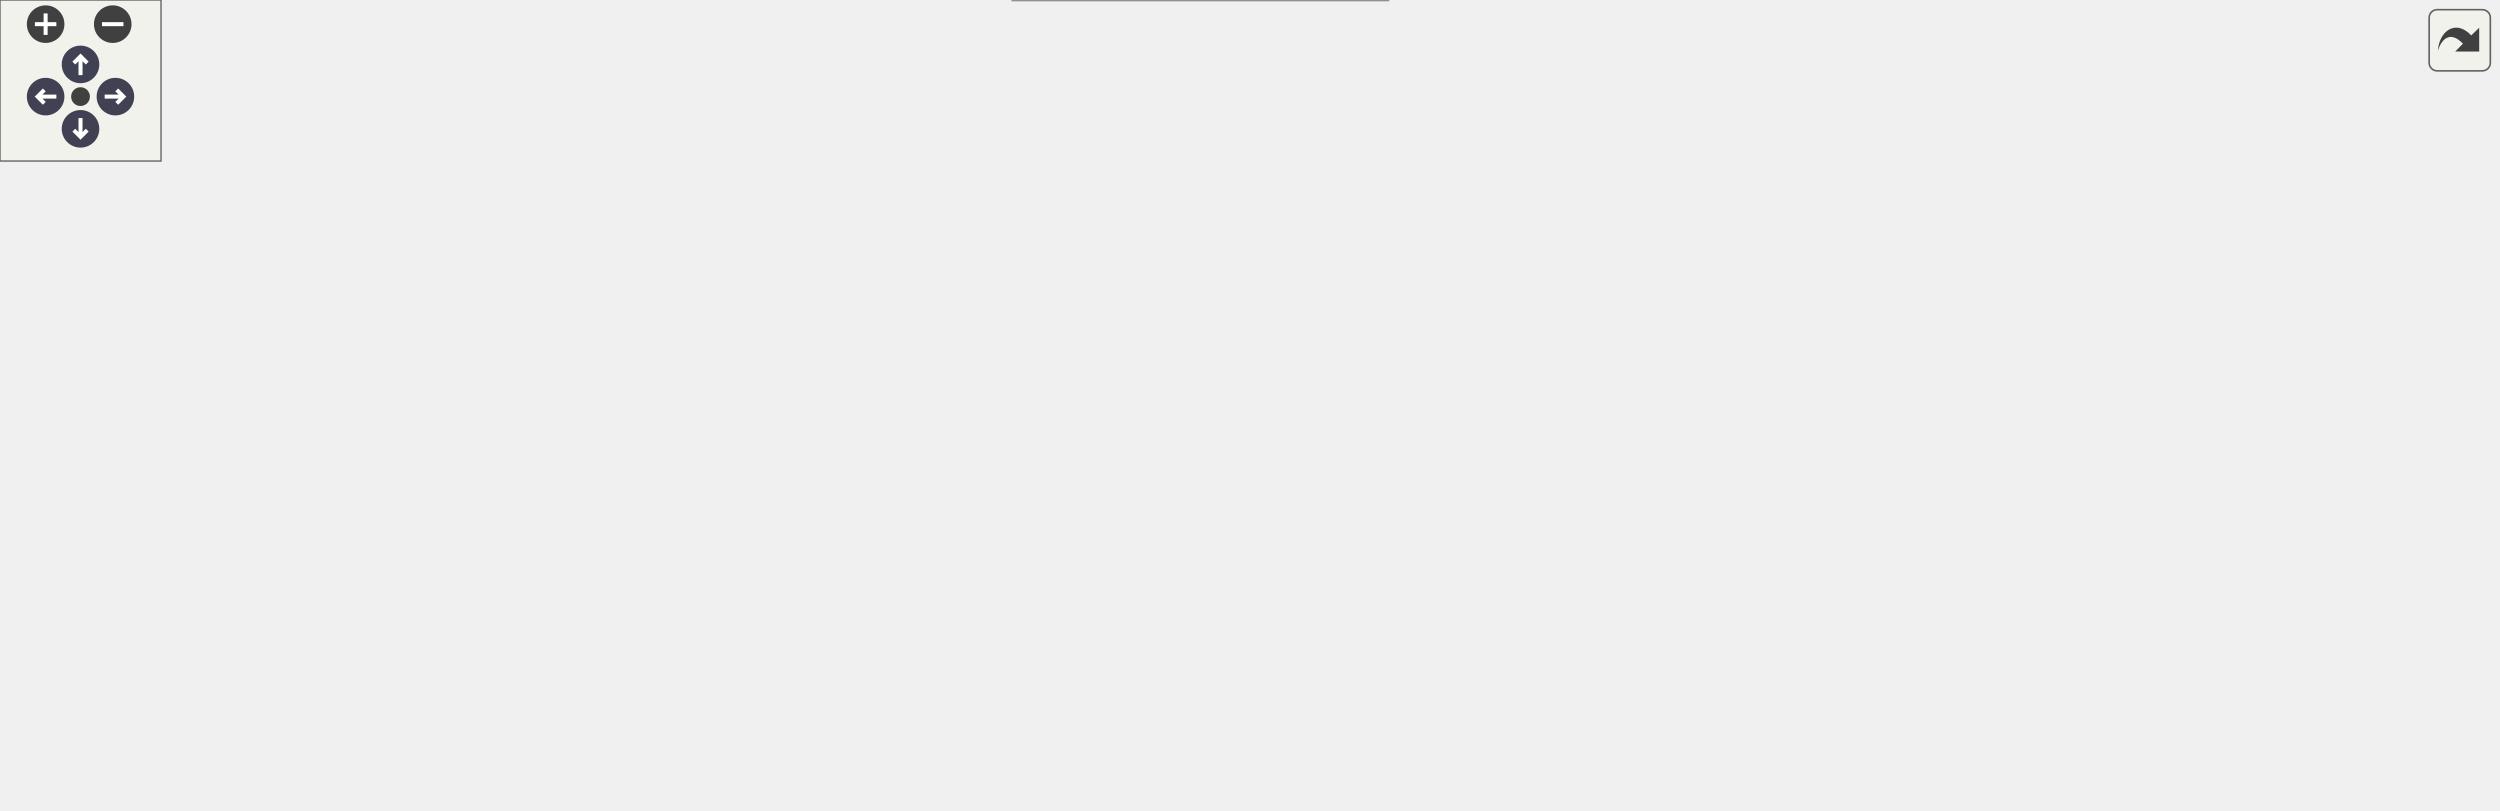
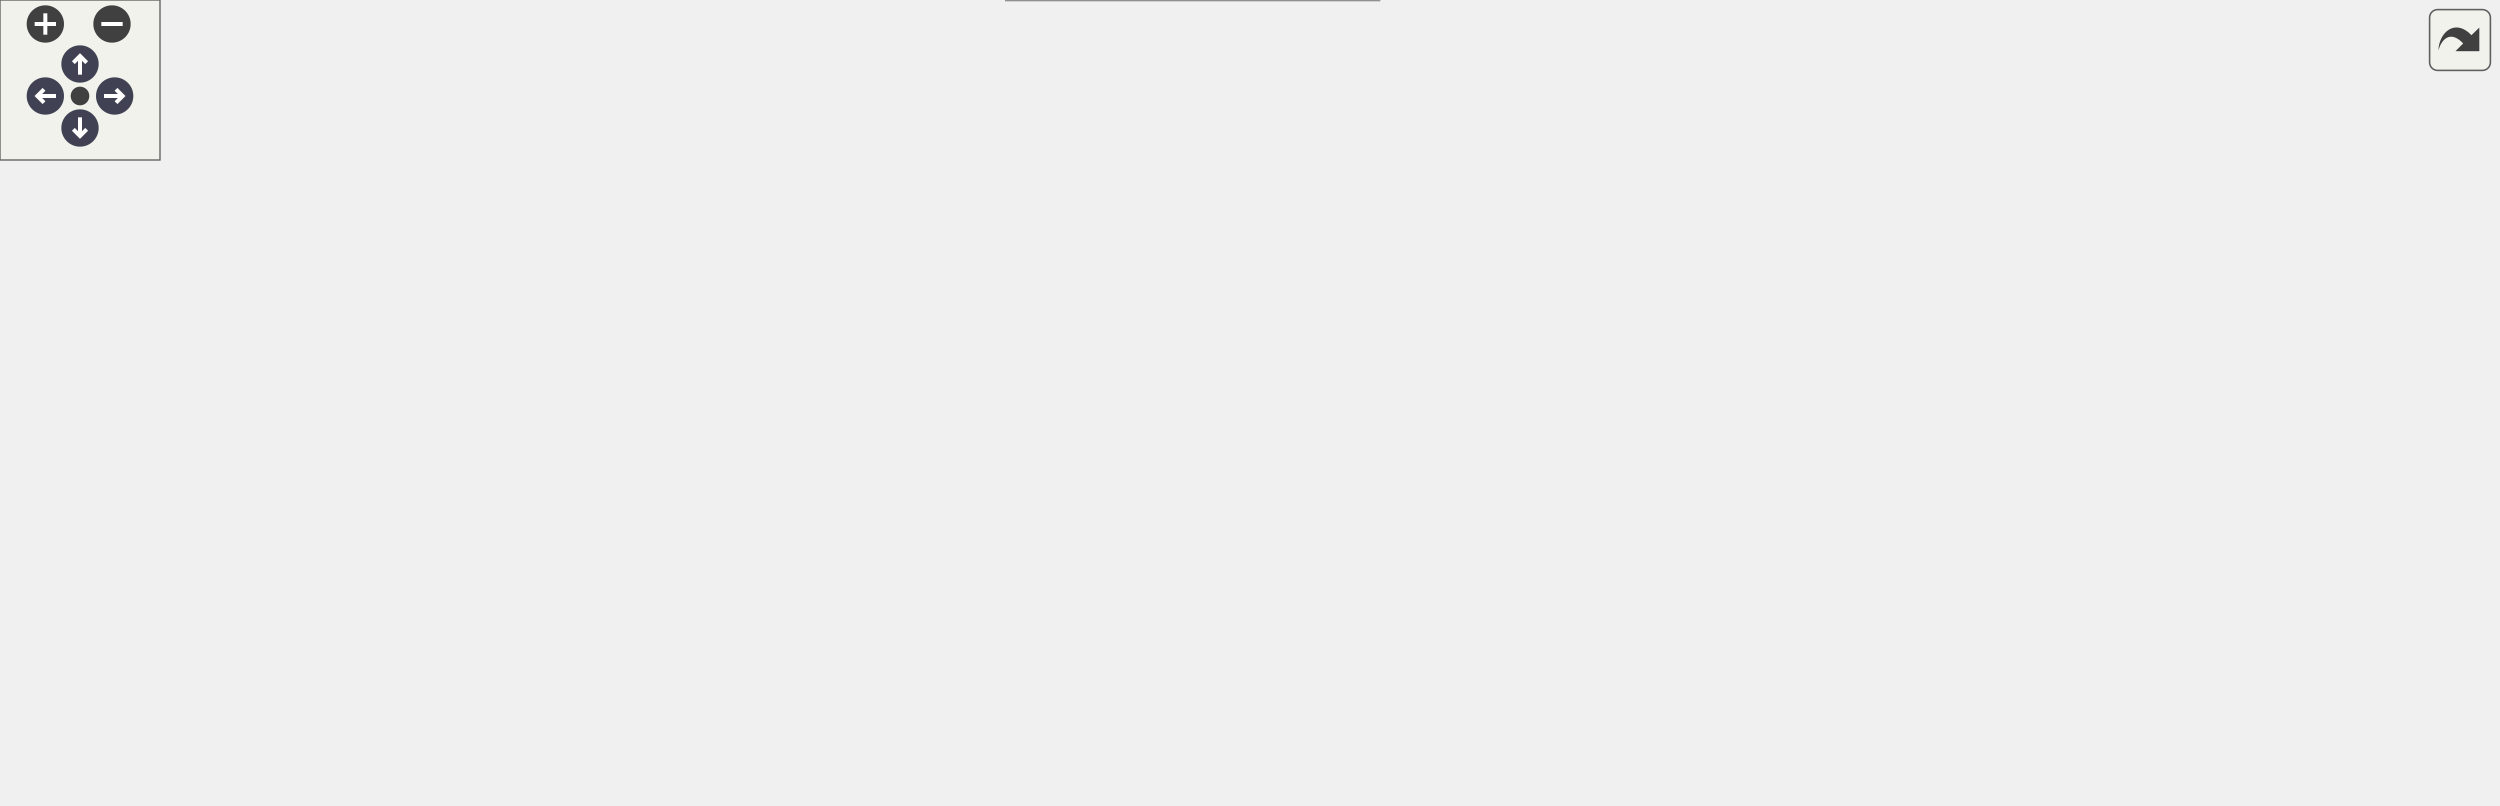
<svg xmlns="http://www.w3.org/2000/svg" xmlns:xlink="http://www.w3.org/1999/xlink" id="main" version="1.1" xml:space="preserve">
  <style type="text/css">
.node, .edge {opacity: 0.7;}
.node.selected, .edge.selected {opacity: 1;}
.edge:hover path { stroke: red; }
.edge:hover polygon { stroke: red; fill: red; }
</style>
  <defs>
    <circle id="rim" cx="0" cy="0" r="7" />
    <circle id="rim2" cx="0" cy="0" r="3.5" />
    <g id="zoomPlus">
      <use xlink:href="#rim" fill="#404040">
        <set attributeName="fill" to="#808080" begin="zoomplus.mouseover" end="zoomplus.mouseout" />
      </use>
      <path d="M-4,0h8M0,-4v8" fill="none" stroke="white" stroke-width="1.5" pointer-events="none" />
    </g>
    <g id="zoomMin">
      <use xlink:href="#rim" fill="#404040">
        <set attributeName="fill" to="#808080" begin="zoomminus.mouseover" end="zoomminus.mouseout" />
      </use>
      <path d="M-4,0h8" fill="none" stroke="white" stroke-width="1.5" pointer-events="none" />
    </g>
    <g id="arrowUp" transform="translate(30 24)">
      <use xlink:href="#rim" />
      <path pointer-events="none" fill="none" stroke="white" stroke-width="1.5" d="M0,-3.0v7 M-2.5,-0.5L0,-3.0L2.5,-0.5" />
    </g>
    <g id="arrowRight" transform="rotate(90) translate(36 -43)">
      <use xlink:href="#rim" />
      <path pointer-events="none" fill="none" stroke="white" stroke-width="1.5" d="M0,-3.0v7 M-2.5,-0.5L0,-3.0L2.5,-0.5" />
    </g>
    <g id="arrowDown" transform="rotate(180) translate(-30 -48)">
      <use xlink:href="#rim" />
      <path pointer-events="none" fill="none" stroke="white" stroke-width="1.5" d="M0,-3.0v7 M-2.5,-0.5L0,-3.0L2.5,-0.5" />
    </g>
    <g id="arrowLeft" transform="rotate(270) translate(-36 17)">
      <use xlink:href="#rim" />
      <path pointer-events="none" fill="none" stroke="white" stroke-width="1.5" d="M0,-3.0v7 M-2.5,-0.5L0,-3.0L2.5,-0.5" />
    </g>
    <g id="resetDef">
      <use xlink:href="#rim2" fill="#404040">
        <set attributeName="fill" to="#808080" begin="reset.mouseover" end="reset.mouseout" />
      </use>
    </g>
  </defs>
  <svg id="graph" class="graph">
    <g id="viewport">
      <g id="Node000001" class="node">
        <g id="a_Node000001">
          <a xlink:title="Base class for types defined in the NWB schema.">
            <polygon fill="#999999" stroke="#666666" points="158.5,-93.25 0,-93.25 0,-74 158.5,-74 158.5,-93.25" />
            <text text-anchor="middle" x="79.25" y="-79.75" font-family="Helvetica,sans-Serif" font-size="10.00">AQNWB::NWB::RegisteredType</text>
          </a>
        </g>
      </g>
      <g id="Node000002" class="node">
        <g id="a_Node000002">
          <a xlink:href="class_a_q_n_w_b_1_1_n_w_b_1_1_container.html" target="_top" xlink:title="Abstract data type for a group storing collections of data and metadata.">
            <polygon fill="white" stroke="#666666" points="326.75,-148.25 194.5,-148.25 194.5,-129 326.75,-129 326.75,-148.25" />
            <text text-anchor="middle" x="260.62" y="-134.75" font-family="Helvetica,sans-Serif" font-size="10.00">AQNWB::NWB::Container</text>
          </a>
        </g>
      </g>
      <g id="edge1_Node000001_Node000002" class="edge">
        <g id="a_edge1_Node000001_Node000002">
          <a xlink:title=" ">
            <path fill="none" stroke="#63b8ff" d="M123.88,-97C155.55,-106.71 197.74,-119.65 226.63,-128.51" />
            <polygon fill="#63b8ff" stroke="#63b8ff" points="125.18,-93.74 114.6,-94.16 123.13,-100.43 125.18,-93.74" />
          </a>
        </g>
      </g>
-       <g id="Node000011" class="node">
-         <g id="a_Node000011">
+       <g id="Node000012" class="node">
+         <g id="a_Node000012">
          <a xlink:href="class_a_q_n_w_b_1_1_n_w_b_1_1_data.html" target="_top" xlink:title="An abstract data type for a dataset.">
            <polygon fill="white" stroke="#666666" points="316.25,-56.25 205,-56.25 205,-37 316.25,-37 316.25,-56.25" />
            <text text-anchor="middle" x="260.62" y="-42.75" font-family="Helvetica,sans-Serif" font-size="10.00">AQNWB::NWB::Data</text>
          </a>
        </g>
      </g>
-       <g id="edge10_Node000001_Node000011" class="edge">
-         <g id="a_edge10_Node000001_Node000011">
+       <g id="edge11_Node000001_Node000012" class="edge">
+         <g id="a_edge11_Node000001_Node000012">
          <a xlink:title=" ">
            <path fill="none" stroke="#63b8ff" d="M140.24,-71.25C163.13,-66.53 188.93,-61.21 210.67,-56.72" />
            <polygon fill="#63b8ff" stroke="#63b8ff" points="139.83,-67.76 130.75,-73.21 141.25,-74.62 139.83,-67.76" />
          </a>
        </g>
      </g>
      <g id="Node000003" class="node">
        <g id="a_Node000003">
          <a xlink:href="class_a_q_n_w_b_1_1_n_w_b_1_1_device.html" target="_top" xlink:title="Metadata about a data acquisition device, e.g., recording system, electrode, microscope.">
            <polygon fill="white" stroke="#666666" points="507.75,-241.25 386.75,-241.25 386.75,-222 507.75,-222 507.75,-241.25" />
            <text text-anchor="middle" x="447.25" y="-227.75" font-family="Helvetica,sans-Serif" font-size="10.00">AQNWB::NWB::Device</text>
          </a>
        </g>
      </g>
      <g id="edge2_Node000002_Node000003" class="edge">
        <g id="a_edge2_Node000002_Node000003">
          <a xlink:title=" ">
            <path fill="none" stroke="#63b8ff" d="M280.24,-156.32C299.42,-173.56 330.92,-199.21 362.75,-213.62 370.18,-216.99 378.27,-219.74 386.4,-221.98" />
            <polygon fill="#63b8ff" stroke="#63b8ff" points="282.71,-153.84 272.98,-149.64 277.97,-158.99 282.71,-153.84" />
          </a>
        </g>
      </g>
      <g id="Node000004" class="node">
        <g id="a_Node000004">
          <a xlink:href="class_a_q_n_w_b_1_1_n_w_b_1_1_dynamic_table.html" target="_top" xlink:title="Represents a group containing multiple datasets that are aligned on the first dimension.">
            <polygon fill="white" stroke="#666666" points="523.5,-204.25 371,-204.25 371,-185 523.5,-185 523.5,-204.25" />
            <text text-anchor="middle" x="447.25" y="-190.75" font-family="Helvetica,sans-Serif" font-size="10.00">AQNWB::NWB::DynamicTable</text>
          </a>
        </g>
      </g>
      <g id="edge3_Node000002_Node000004" class="edge">
        <g id="a_edge3_Node000002_Node000004">
          <a xlink:title=" ">
            <path fill="none" stroke="#63b8ff" d="M295.84,-152.92C315.24,-160.65 340.08,-169.96 362.75,-176.62 372.71,-179.55 383.47,-182.22 393.84,-184.56" />
            <polygon fill="#63b8ff" stroke="#63b8ff" points="297.38,-149.77 286.8,-149.26 294.76,-156.26 297.38,-149.77" />
          </a>
        </g>
      </g>
      <g id="Node000006" class="node">
        <g id="a_Node000006">
          <a xlink:href="class_a_q_n_w_b_1_1_n_w_b_1_1_electrode_group.html" target="_top" xlink:title="The ElectrodeGroup class represents a physical grouping of electrodes, e.g. a shank of an array.">
            <polygon fill="white" stroke="#666666" points="526.12,-167.25 368.38,-167.25 368.38,-148 526.12,-148 526.12,-167.25" />
            <text text-anchor="middle" x="447.25" y="-153.75" font-family="Helvetica,sans-Serif" font-size="10.00">AQNWB::NWB::ElectrodeGroup</text>
          </a>
        </g>
      </g>
      <g id="edge5_Node000002_Node000006" class="edge">
        <g id="a_edge5_Node000002_Node000006">
          <a xlink:title=" ">
            <path fill="none" stroke="#63b8ff" d="M338.5,-146.54C348.22,-147.54 358.16,-148.56 367.9,-149.56" />
            <polygon fill="#63b8ff" stroke="#63b8ff" points="339.05,-143.07 328.74,-145.53 338.33,-150.04 339.05,-143.07" />
          </a>
        </g>
      </g>
      <g id="Node000007" class="node">
        <g id="a_Node000007">
          <a xlink:href="class_a_q_n_w_b_1_1_n_w_b_1_1_n_w_b_file.html" target="_top" xlink:title="The NWBFile class provides an interface for setting up and managing the NWB file.">
            <polygon fill="white" stroke="#666666" points="512.25,-130.25 382.25,-130.25 382.25,-111 512.25,-111 512.25,-130.25" />
            <text text-anchor="middle" x="447.25" y="-116.75" font-family="Helvetica,sans-Serif" font-size="10.00">AQNWB::NWB::NWBFile</text>
          </a>
        </g>
      </g>
      <g id="edge6_Node000002_Node000007" class="edge">
        <g id="a_edge6_Node000002_Node000007">
          <a xlink:title=" ">
            <path fill="none" stroke="#63b8ff" d="M338.62,-131.12C352.98,-129.72 367.85,-128.27 381.78,-126.91" />
            <polygon fill="#63b8ff" stroke="#63b8ff" points="338.36,-127.63 328.74,-132.08 339.04,-134.59 338.36,-127.63" />
          </a>
        </g>
      </g>
      <g id="Node000008" class="node">
        <g id="a_Node000008">
          <a xlink:href="class_a_q_n_w_b_1_1_n_w_b_1_1_time_series.html" target="_top" xlink:title="General purpose time series.">
            <polygon fill="white" stroke="#666666" points="517.12,-93.25 377.38,-93.25 377.38,-74 517.12,-74 517.12,-93.25" />
            <text text-anchor="middle" x="447.25" y="-79.75" font-family="Helvetica,sans-Serif" font-size="10.00">AQNWB::NWB::TimeSeries</text>
          </a>
        </g>
      </g>
      <g id="edge7_Node000002_Node000008" class="edge">
        <g id="a_edge7_Node000002_Node000008">
          <a xlink:title=" ">
            <path fill="none" stroke="#63b8ff" d="M296.93,-124.34C316.17,-116.91 340.53,-108.05 362.75,-101.62 372.86,-98.7 383.79,-96.01 394.3,-93.66" />
            <polygon fill="#63b8ff" stroke="#63b8ff" points="295.69,-121.07 287.65,-127.98 298.24,-127.59 295.69,-121.07" />
          </a>
        </g>
      </g>
      <g id="Node000005" class="node">
        <g id="a_Node000005">
          <a xlink:href="class_a_q_n_w_b_1_1_n_w_b_1_1_electrode_table.html" target="_top" xlink:title="Represents a table containing electrode metadata.">
-             <polygon fill="white" stroke="#666666" points="724.38,-204.25 569.62,-204.25 569.62,-185 724.38,-185 724.38,-204.25" />
-             <text text-anchor="middle" x="647" y="-190.75" font-family="Helvetica,sans-Serif" font-size="10.00">AQNWB::NWB::ElectrodeTable</text>
+             <polygon fill="white" stroke="#666666" points="727.38,-204.25 572.62,-204.25 572.62,-185 727.38,-185 727.38,-204.25" />
+             <text text-anchor="middle" x="650" y="-190.75" font-family="Helvetica,sans-Serif" font-size="10.00">AQNWB::NWB::ElectrodeTable</text>
          </a>
        </g>
      </g>
      <g id="edge4_Node000004_Node000005" class="edge">
        <g id="a_edge4_Node000004_Node000005">
          <a xlink:title=" ">
-             <path fill="none" stroke="#63b8ff" d="M535.18,-194.62C546.59,-194.62 558.23,-194.62 569.45,-194.62" />
+             <path fill="none" stroke="#63b8ff" d="M535.16,-194.62C547.57,-194.62 560.26,-194.62 572.46,-194.62" />
            <polygon fill="#63b8ff" stroke="#63b8ff" points="535.37,-191.13 525.37,-194.63 535.37,-198.13 535.37,-191.13" />
          </a>
        </g>
      </g>
      <g id="Node000009" class="node">
        <g id="a_Node000009">
-           <a xlink:href="class_a_q_n_w_b_1_1_n_w_b_1_1_electrical_series.html" target="_top" xlink:title="General purpose time series.">
-             <polygon fill="white" stroke="#666666" points="726.25,-93.25 567.75,-93.25 567.75,-74 726.25,-74 726.25,-93.25" />
-             <text text-anchor="middle" x="647" y="-79.75" font-family="Helvetica,sans-Serif" font-size="10.00">AQNWB::NWB::ElectricalSeries</text>
+           <a xlink:href="class_a_q_n_w_b_1_1_n_w_b_1_1_annotation_series.html" target="_top" xlink:title="TimeSeries storing text-based records about the experiment.">
+             <polygon fill="white" stroke="#666666" points="732.25,-112.25 567.75,-112.25 567.75,-93 732.25,-93 732.25,-112.25" />
+             <text text-anchor="middle" x="650" y="-98.75" font-family="Helvetica,sans-Serif" font-size="10.00">AQNWB::NWB::AnnotationSeries</text>
          </a>
        </g>
      </g>
      <g id="edge8_Node000008_Node000009" class="edge">
        <g id="a_edge8_Node000008_Node000009">
          <a xlink:title=" ">
-             <path fill="none" stroke="#63b8ff" d="M528.55,-83.62C541.37,-83.62 554.62,-83.62 567.4,-83.62" />
-             <polygon fill="#63b8ff" stroke="#63b8ff" points="528.93,-80.13 518.93,-83.63 528.93,-87.13 528.93,-80.13" />
+             <path fill="none" stroke="#63b8ff" d="M528.72,-91.24C541.5,-92.45 554.74,-93.7 567.54,-94.92" />
+             <polygon fill="#63b8ff" stroke="#63b8ff" points="529.41,-87.79 519.12,-90.33 528.75,-94.76 529.41,-87.79" />
          </a>
        </g>
      </g>
      <g id="Node000010" class="node">
        <g id="a_Node000010">
+           <a xlink:href="class_a_q_n_w_b_1_1_n_w_b_1_1_electrical_series.html" target="_top" xlink:title="General purpose time series.">
+             <polygon fill="white" stroke="#666666" points="729.25,-75.25 570.75,-75.25 570.75,-56 729.25,-56 729.25,-75.25" />
+             <text text-anchor="middle" x="650" y="-61.75" font-family="Helvetica,sans-Serif" font-size="10.00">AQNWB::NWB::ElectricalSeries</text>
+           </a>
+         </g>
+       </g>
+       <g id="edge9_Node000008_Node000010" class="edge">
+         <g id="a_edge9_Node000008_Node000010">
+           <a xlink:title=" ">
+             <path fill="none" stroke="#63b8ff" d="M528.94,-76.39C542.59,-75.17 556.74,-73.9 570.33,-72.68" />
+             <polygon fill="#63b8ff" stroke="#63b8ff" points="528.77,-72.89 519.13,-77.27 529.4,-79.86 528.77,-72.89" />
+           </a>
+         </g>
+       </g>
+       <g id="Node000011" class="node">
+         <g id="a_Node000011">
          <a xlink:href="class_a_q_n_w_b_1_1_n_w_b_1_1_spike_event_series.html" target="_top" xlink:title="Stores snapshots/snippets of recorded spike events (i.e., threshold crossings).">
-             <polygon fill="white" stroke="#666666" points="930.5,-93.25 762.25,-93.25 762.25,-74 930.5,-74 930.5,-93.25" />
-             <text text-anchor="middle" x="846.38" y="-79.75" font-family="Helvetica,sans-Serif" font-size="10.00">AQNWB::NWB::SpikeEventSeries</text>
-           </a>
-         </g>
-       </g>
-       <g id="edge9_Node000009_Node000010" class="edge">
-         <g id="a_edge9_Node000009_Node000010">
-           <a xlink:title=" ">
-             <path fill="none" stroke="#63b8ff" d="M737.83,-83.62C745.84,-83.62 753.93,-83.62 761.89,-83.62" />
-             <polygon fill="#63b8ff" stroke="#63b8ff" points="738.09,-80.13 728.09,-83.63 738.09,-87.13 738.09,-80.13" />
-           </a>
-         </g>
-       </g>
-       <g id="Node000012" class="node">
-         <g id="a_Node000012">
+             <polygon fill="white" stroke="#666666" points="936.5,-75.25 768.25,-75.25 768.25,-56 936.5,-56 936.5,-75.25" />
+             <text text-anchor="middle" x="852.38" y="-61.75" font-family="Helvetica,sans-Serif" font-size="10.00">AQNWB::NWB::SpikeEventSeries</text>
+           </a>
+         </g>
+       </g>
+       <g id="edge10_Node000010_Node000011" class="edge">
+         <g id="a_edge10_Node000010_Node000011">
+           <a xlink:title=" ">
+             <path fill="none" stroke="#63b8ff" d="M740.95,-65.62C749.96,-65.62 759.09,-65.62 768.03,-65.62" />
+             <polygon fill="#63b8ff" stroke="#63b8ff" points="741.13,-62.13 731.13,-65.63 741.13,-69.13 741.13,-62.13" />
+           </a>
+         </g>
+       </g>
+       <g id="Node000013" class="node">
+         <g id="a_Node000013">
          <a xlink:href="class_a_q_n_w_b_1_1_n_w_b_1_1_element_identifiers.html" target="_top" xlink:title="A list of unique identifiers for values within a dataset, e.g. rows of a DynamicTable.">
            <polygon fill="white" stroke="#666666" points="531.75,-56.25 362.75,-56.25 362.75,-37 531.75,-37 531.75,-56.25" />
            <text text-anchor="middle" x="447.25" y="-42.75" font-family="Helvetica,sans-Serif" font-size="10.00">AQNWB::NWB::ElementIdentifiers</text>
          </a>
        </g>
      </g>
-       <g id="edge11_Node000011_Node000012" class="edge">
-         <g id="a_edge11_Node000011_Node000012">
+       <g id="edge12_Node000012_Node000013" class="edge">
+         <g id="a_edge12_Node000012_Node000013">
          <a xlink:title=" ">
            <path fill="none" stroke="#63b8ff" d="M327.96,-46.62C339.17,-46.62 350.93,-46.62 362.5,-46.62" />
            <polygon fill="#63b8ff" stroke="#63b8ff" points="328.03,-43.13 318.03,-46.63 328.03,-50.13 328.03,-43.13" />
          </a>
        </g>
      </g>
-       <g id="Node000013" class="node">
-         <g id="a_Node000013">
+       <g id="Node000014" class="node">
+         <g id="a_Node000014">
          <a xlink:href="class_a_q_n_w_b_1_1_n_w_b_1_1_vector_data.html" target="_top" xlink:title="An n-dimensional dataset representing a column of a DynamicTable.">
            <polygon fill="white" stroke="#666666" points="517.12,-19.25 377.38,-19.25 377.38,0 517.12,0 517.12,-19.25" />
            <text text-anchor="middle" x="447.25" y="-5.75" font-family="Helvetica,sans-Serif" font-size="10.00">AQNWB::NWB::VectorData</text>
          </a>
        </g>
      </g>
-       <g id="edge12_Node000011_Node000013" class="edge">
-         <g id="a_edge12_Node000011_Node000013">
+       <g id="edge13_Node000012_Node000014" class="edge">
+         <g id="a_edge13_Node000012_Node000014">
          <a xlink:title=" ">
            <path fill="none" stroke="#63b8ff" d="M323.05,-34.32C346.69,-29.58 373.38,-24.23 395.86,-19.72" />
            <polygon fill="#63b8ff" stroke="#63b8ff" points="322.68,-30.82 313.56,-36.22 324.05,-37.68 322.68,-30.82" />
          </a>
        </g>
      </g>
    </g>
  </svg>
  <g id="navigator" transform="translate(0 0)" fill="#404254">
    <rect fill="#f2f5e9" fill-opacity="0.5" stroke="#606060" stroke-width=".5" x="0" y="0" width="60" height="60" />
    <use id="zoomplus" xlink:href="#zoomPlus" x="17" y="9" />
    <use id="zoomminus" xlink:href="#zoomMin" x="42" y="9" />
    <use id="reset" xlink:href="#resetDef" x="30" y="36" />
    <use id="arrowup" xlink:href="#arrowUp" x="0" y="0" />
    <use id="arrowright" xlink:href="#arrowRight" x="0" y="0" />
    <use id="arrowdown" xlink:href="#arrowDown" x="0" y="0" />
    <use id="arrowleft" xlink:href="#arrowLeft" x="0" y="0" />
  </g>
  <svg viewBox="0 0 15 15" width="100%" height="30px" preserveAspectRatio="xMaxYMin meet">
    <g id="arrow_out" transform="scale(0.3 0.3)">
      <a xlink:href="class_a_q_n_w_b_1_1_n_w_b_1_1_registered_type__inherit__graph_org.svg" target="_base">
        <rect id="button" ry="5" rx="5" y="6" x="6" height="38" width="38" fill="#f2f5e9" fill-opacity="0.5" stroke="#606060" stroke-width="1.0" />
        <path id="arrow" d="M 11.5,31.437 C 11.94,20.098 22.043,11.323 32.159,21.979 L 37.069,17.246 C 37.069,17.246 37.088,32 37.088,32 L 22.16,31.978 C 22.16,31.978 26.998,27.14 26.998,27.14 C 18.529,18.264 13.292,25.23 11.5,31.437 z" style="fill:#404040;" />
      </a>
    </g>
  </svg>
  <style type="text/css">

[data-mouse-over-selected='false'] { opacity: 0.7; }
[data-mouse-over-selected='true']  { opacity: 1.0; }

</style>
</svg>
